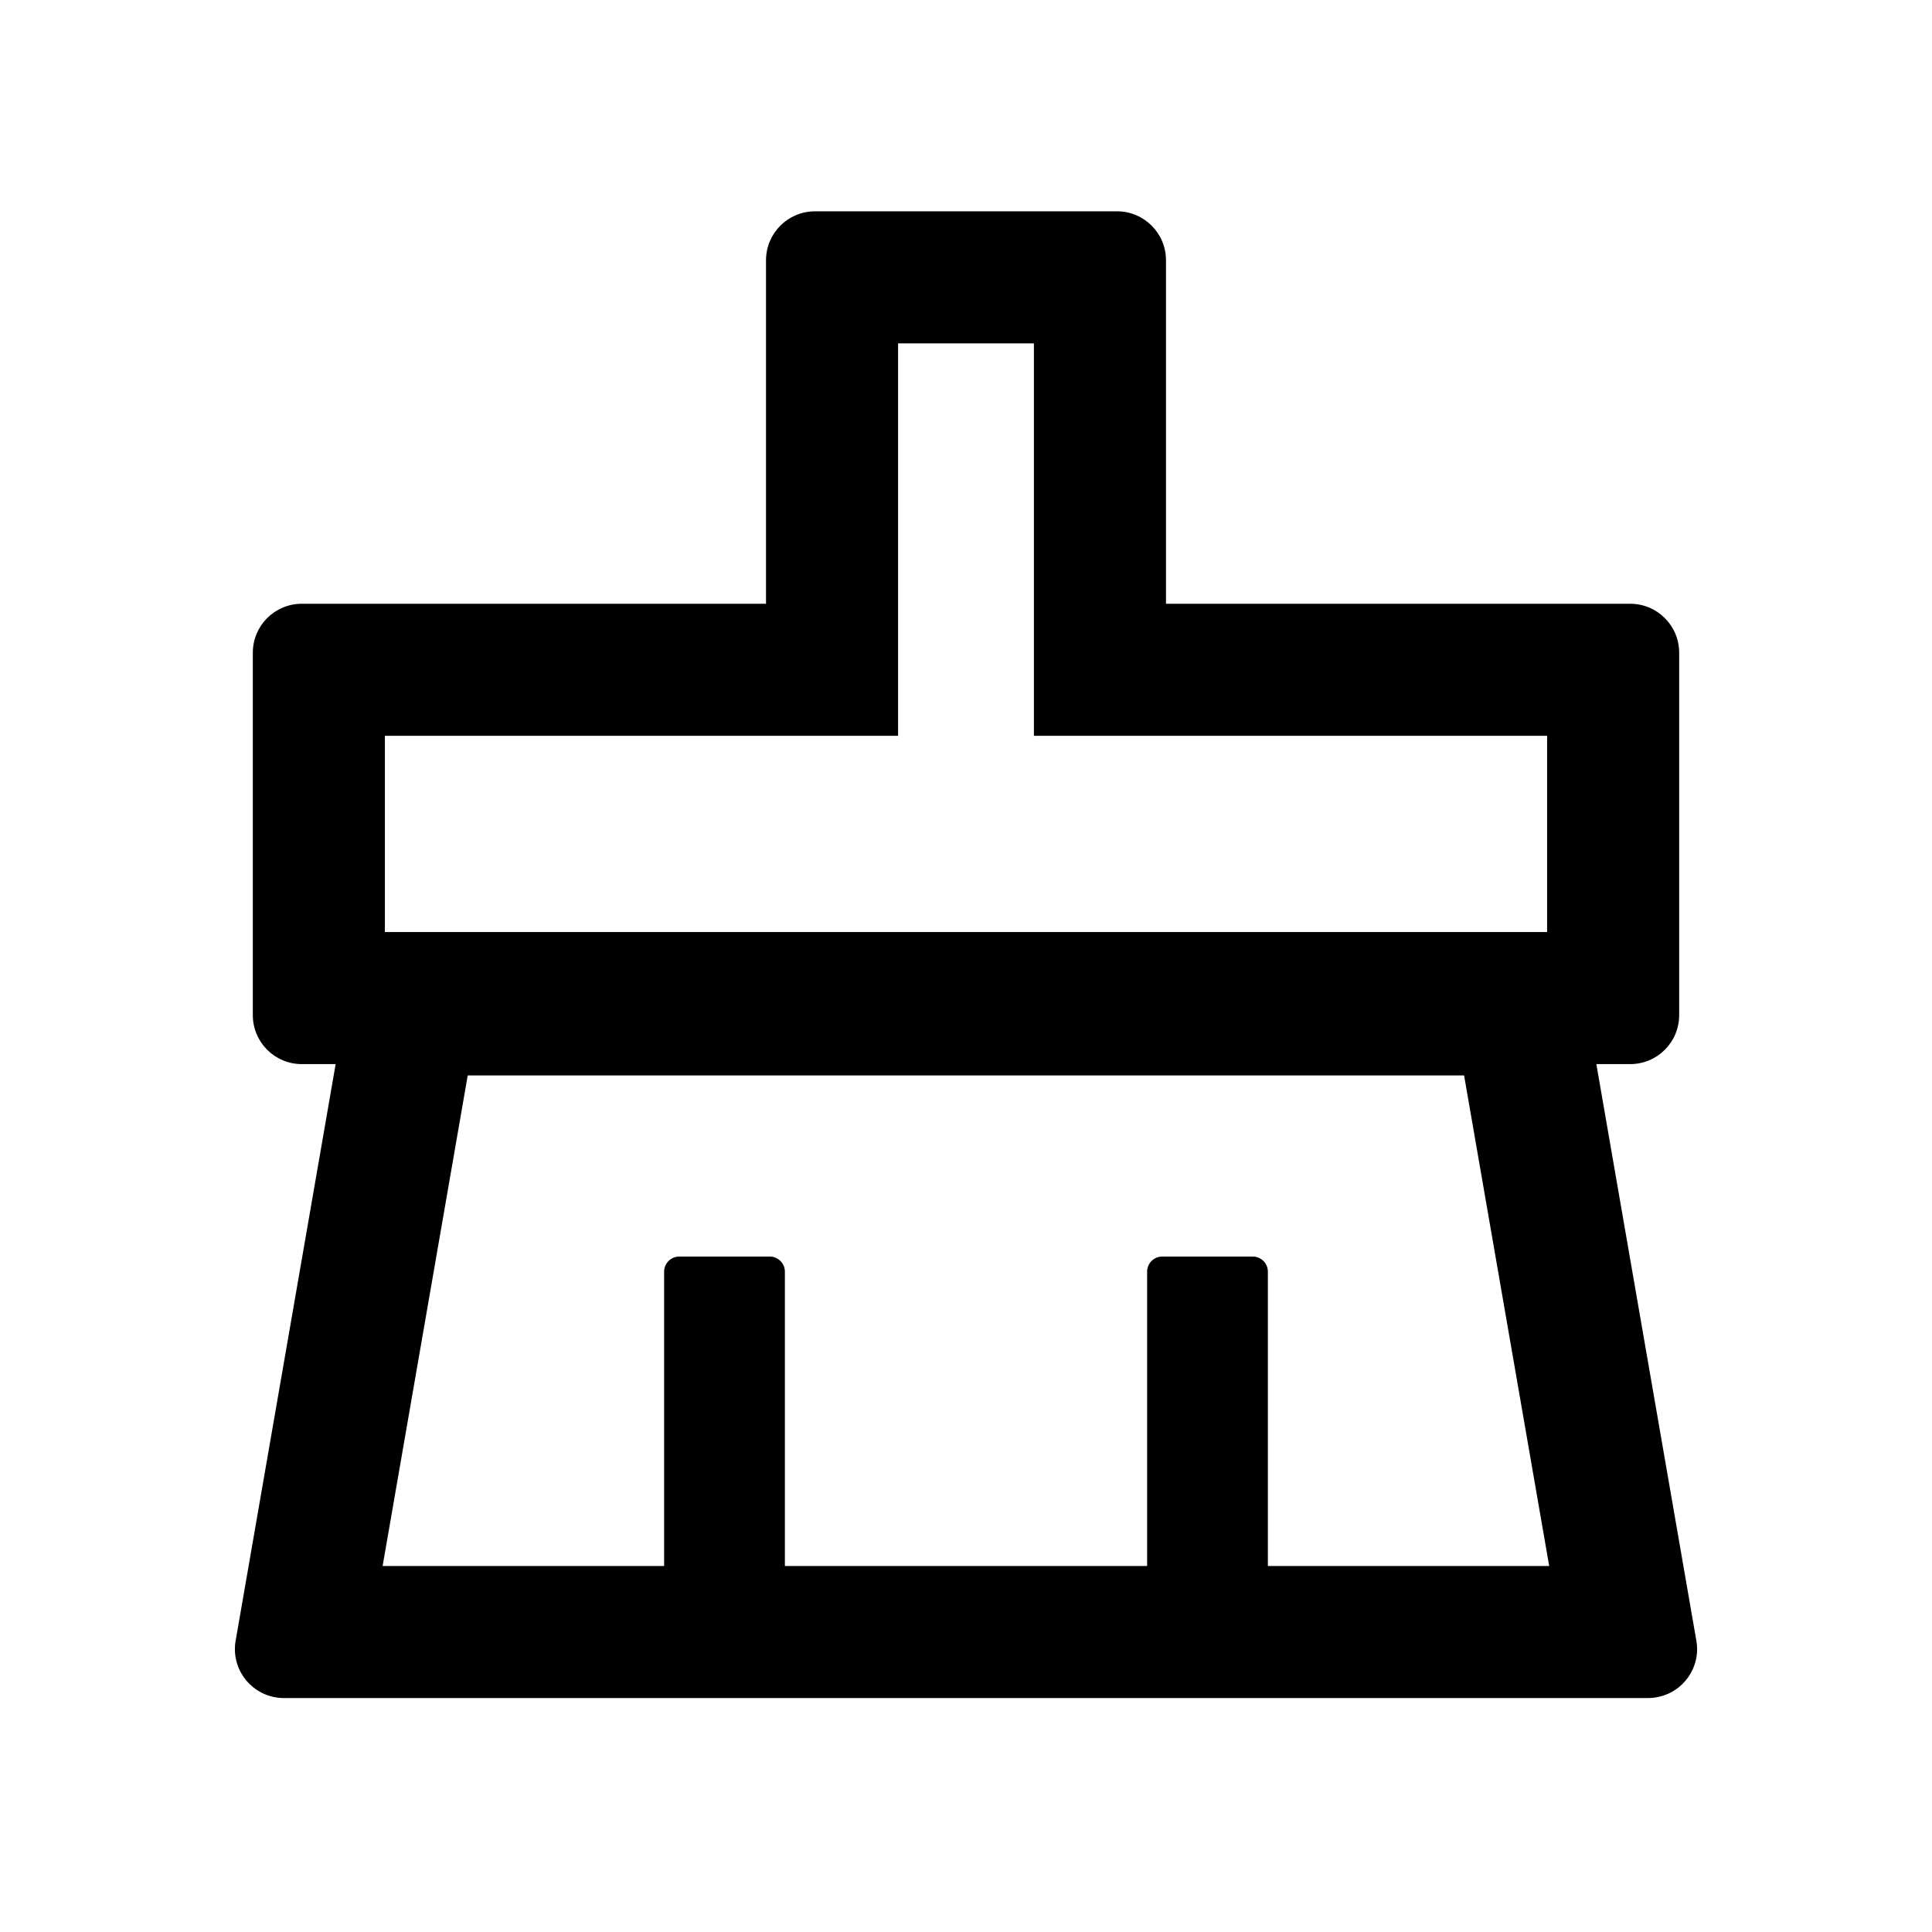
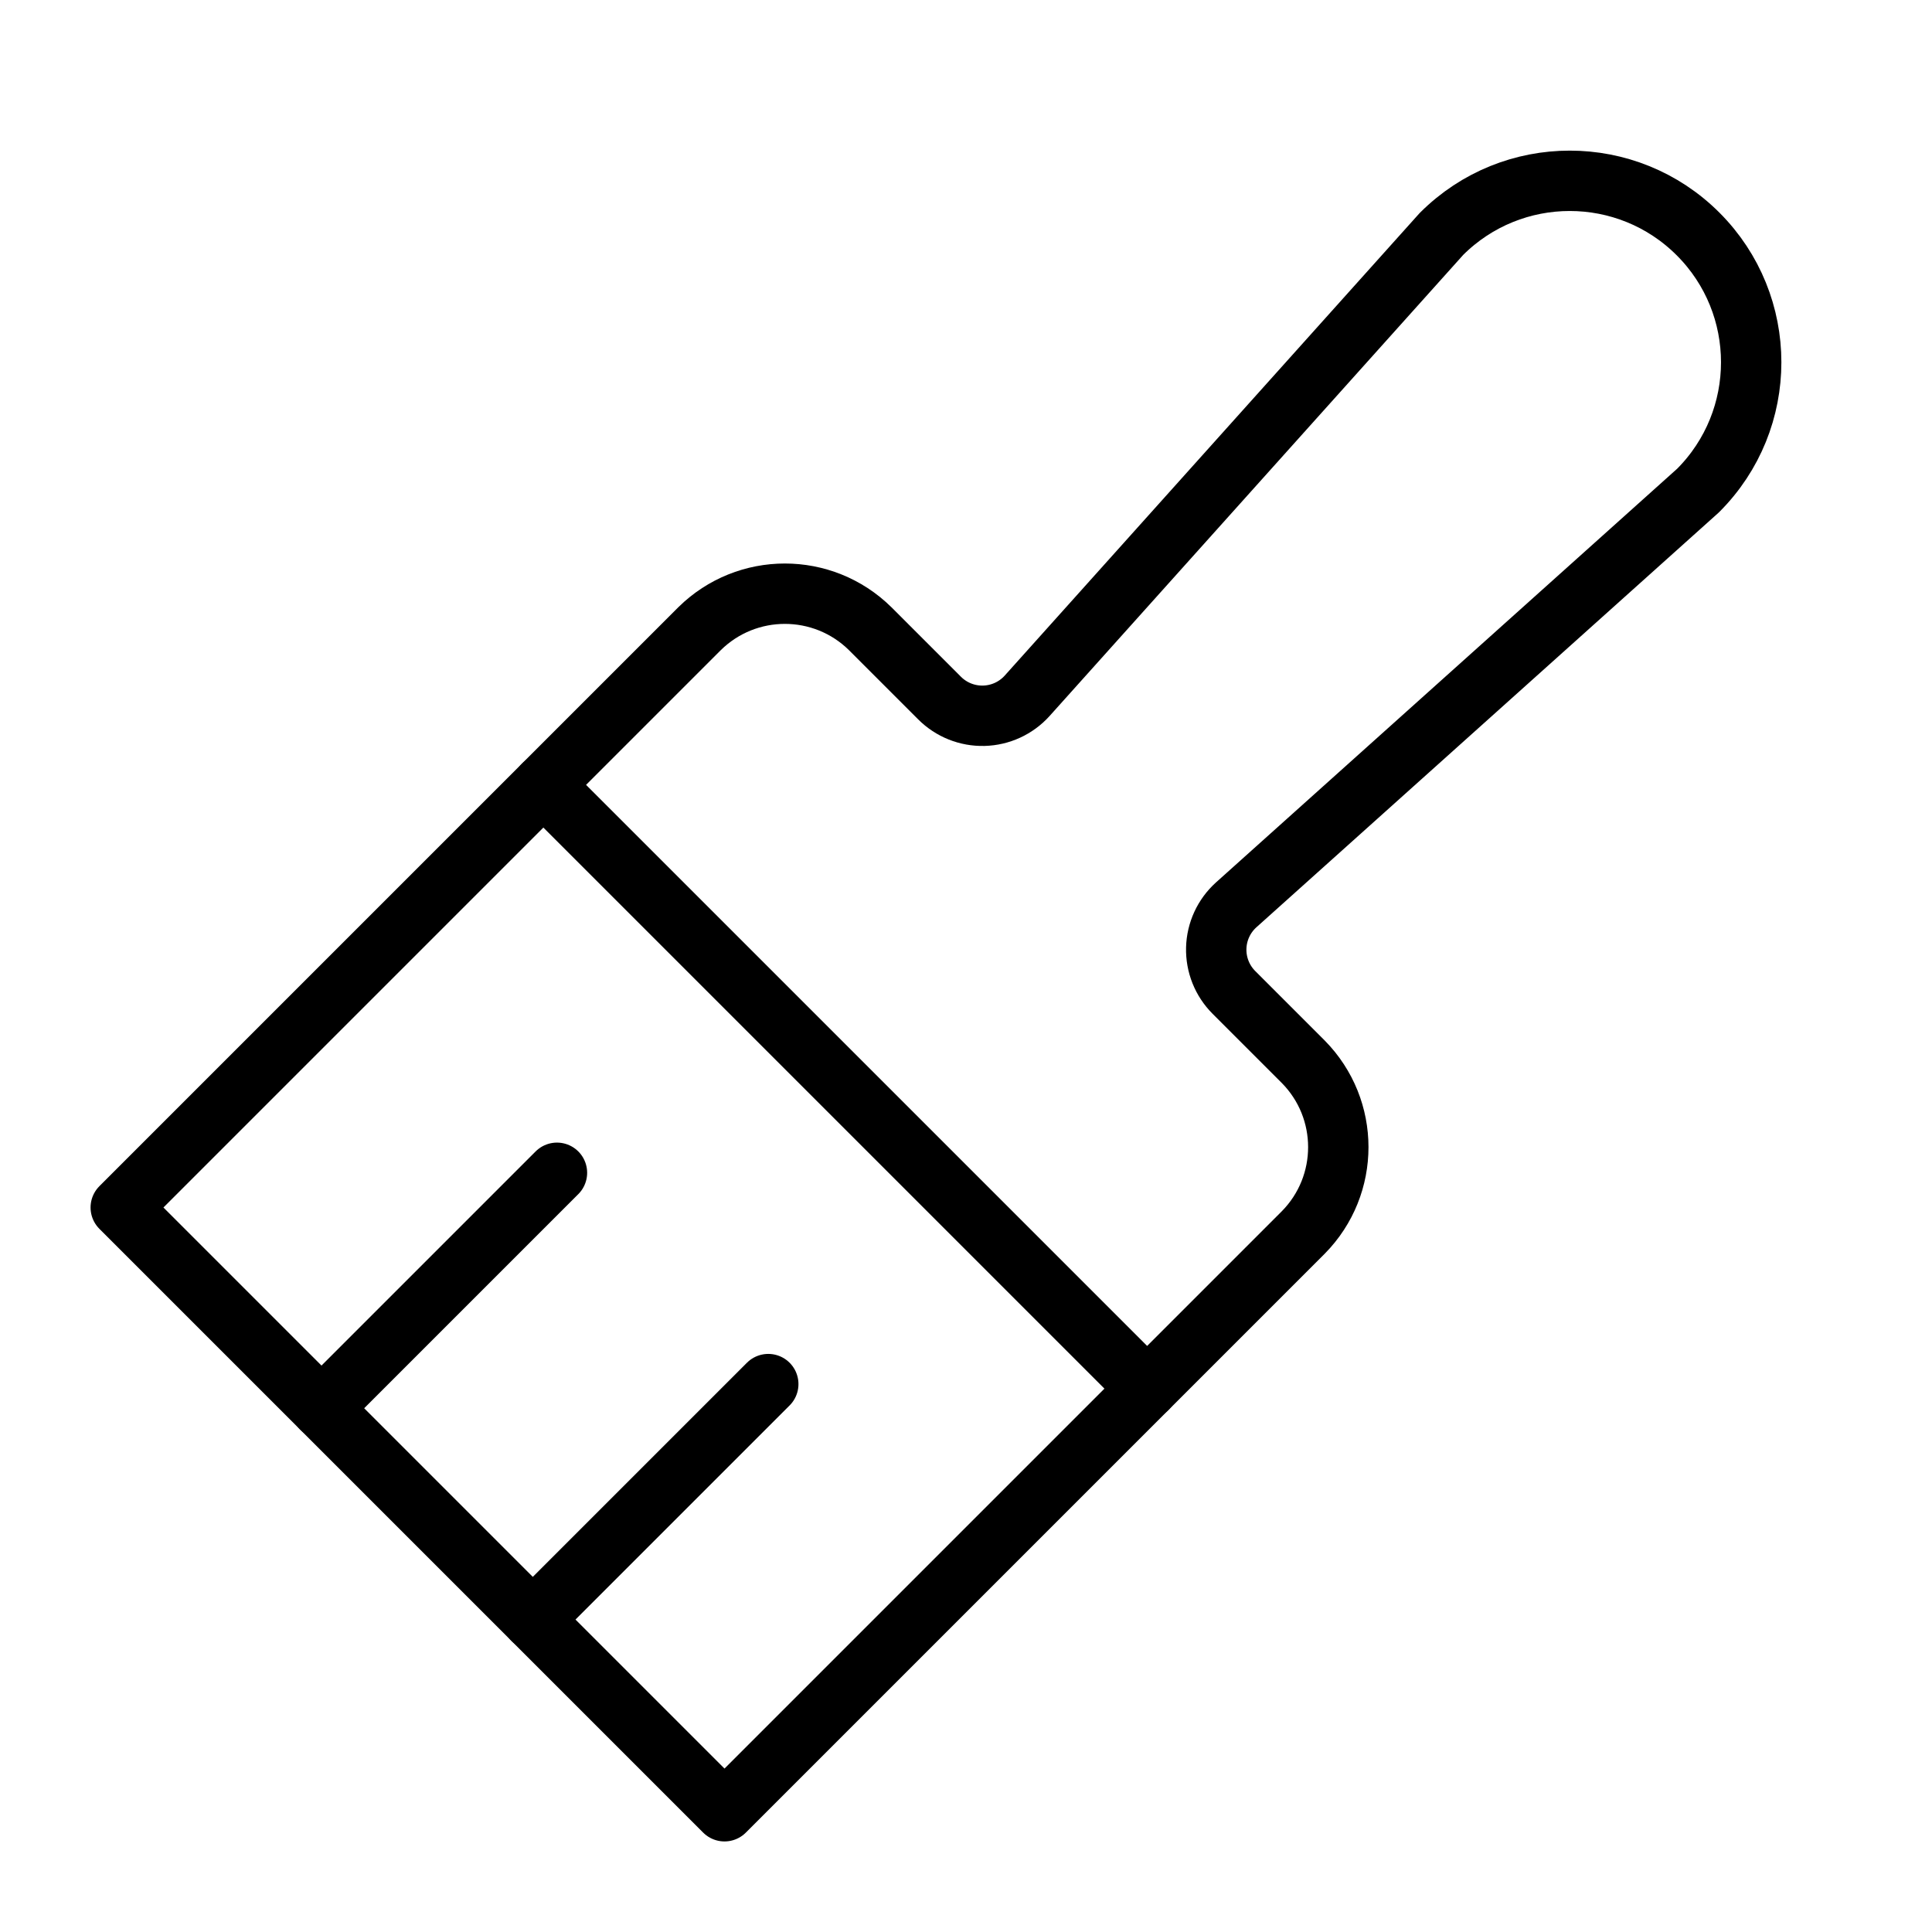
- <svg xmlns="http://www.w3.org/2000/svg" fill="#000000" width="800px" height="800px" viewBox="0 0 1024 1024" t="1569683368540" class="icon" version="1.1" p-id="9723">
-   <defs>
-     <style type="text/css" />
-   </defs>
-   <path d="M899.1 869.6l-53-305.6H864c14.4 0 26-11.6 26-26V346c0-14.4-11.6-26-26-26H618V138c0-14.4-11.6-26-26-26H432c-14.4 0-26 11.6-26 26v182H160c-14.4 0-26 11.6-26 26v192c0 14.4 11.6 26 26 26h17.9l-53 305.6c-0.3 1.5-0.4 3-0.4 4.4 0 14.4 11.6 26 26 26h723c1.5 0 3-0.1 4.4-0.4 14.2-2.4 23.7-15.9 21.2-30zM204 390h272V182h72v208h272v104H204V390z m468 440V674c0-4.4-3.6-8-8-8h-48c-4.4 0-8 3.6-8 8v156H416V674c0-4.4-3.6-8-8-8h-48c-4.4 0-8 3.6-8 8v156H202.8l45.1-260H776l45.1 260H672z" p-id="9724" />
+ <svg xmlns="http://www.w3.org/2000/svg" viewBox="0 0 256 256">
+   <rect fill="none" height="256" width="256" />
+   <line fill="none" stroke="#000" stroke-linecap="round" stroke-linejoin="round" stroke-width="8" x1="72" x2="152" y1="104" y2="184" />
+   <line fill="none" stroke="#000" stroke-linecap="round" stroke-linejoin="round" stroke-width="8" x1="101.8" x2="70.6" y1="183.4" y2="214.6" />
+   <line fill="none" stroke="#000" stroke-linecap="round" stroke-linejoin="round" stroke-width="8" x1="73.8" x2="42.6" y1="155.4" y2="186.6" />
+   <path d="M136.1,92.2,191,31a24,24,0,0,1,34,34l-61.2,54.9a8,8,0,0,0-.3,11.6l9.2,9.2a16.1,16.1,0,0,1,0,22.6L96,240,16,160,92.7,83.3a16.1,16.1,0,0,1,22.6,0l9.2,9.2A8,8,0,0,0,136.1,92.2Z" fill="none" stroke="#000" stroke-linecap="round" stroke-linejoin="round" stroke-width="8" />
</svg>
